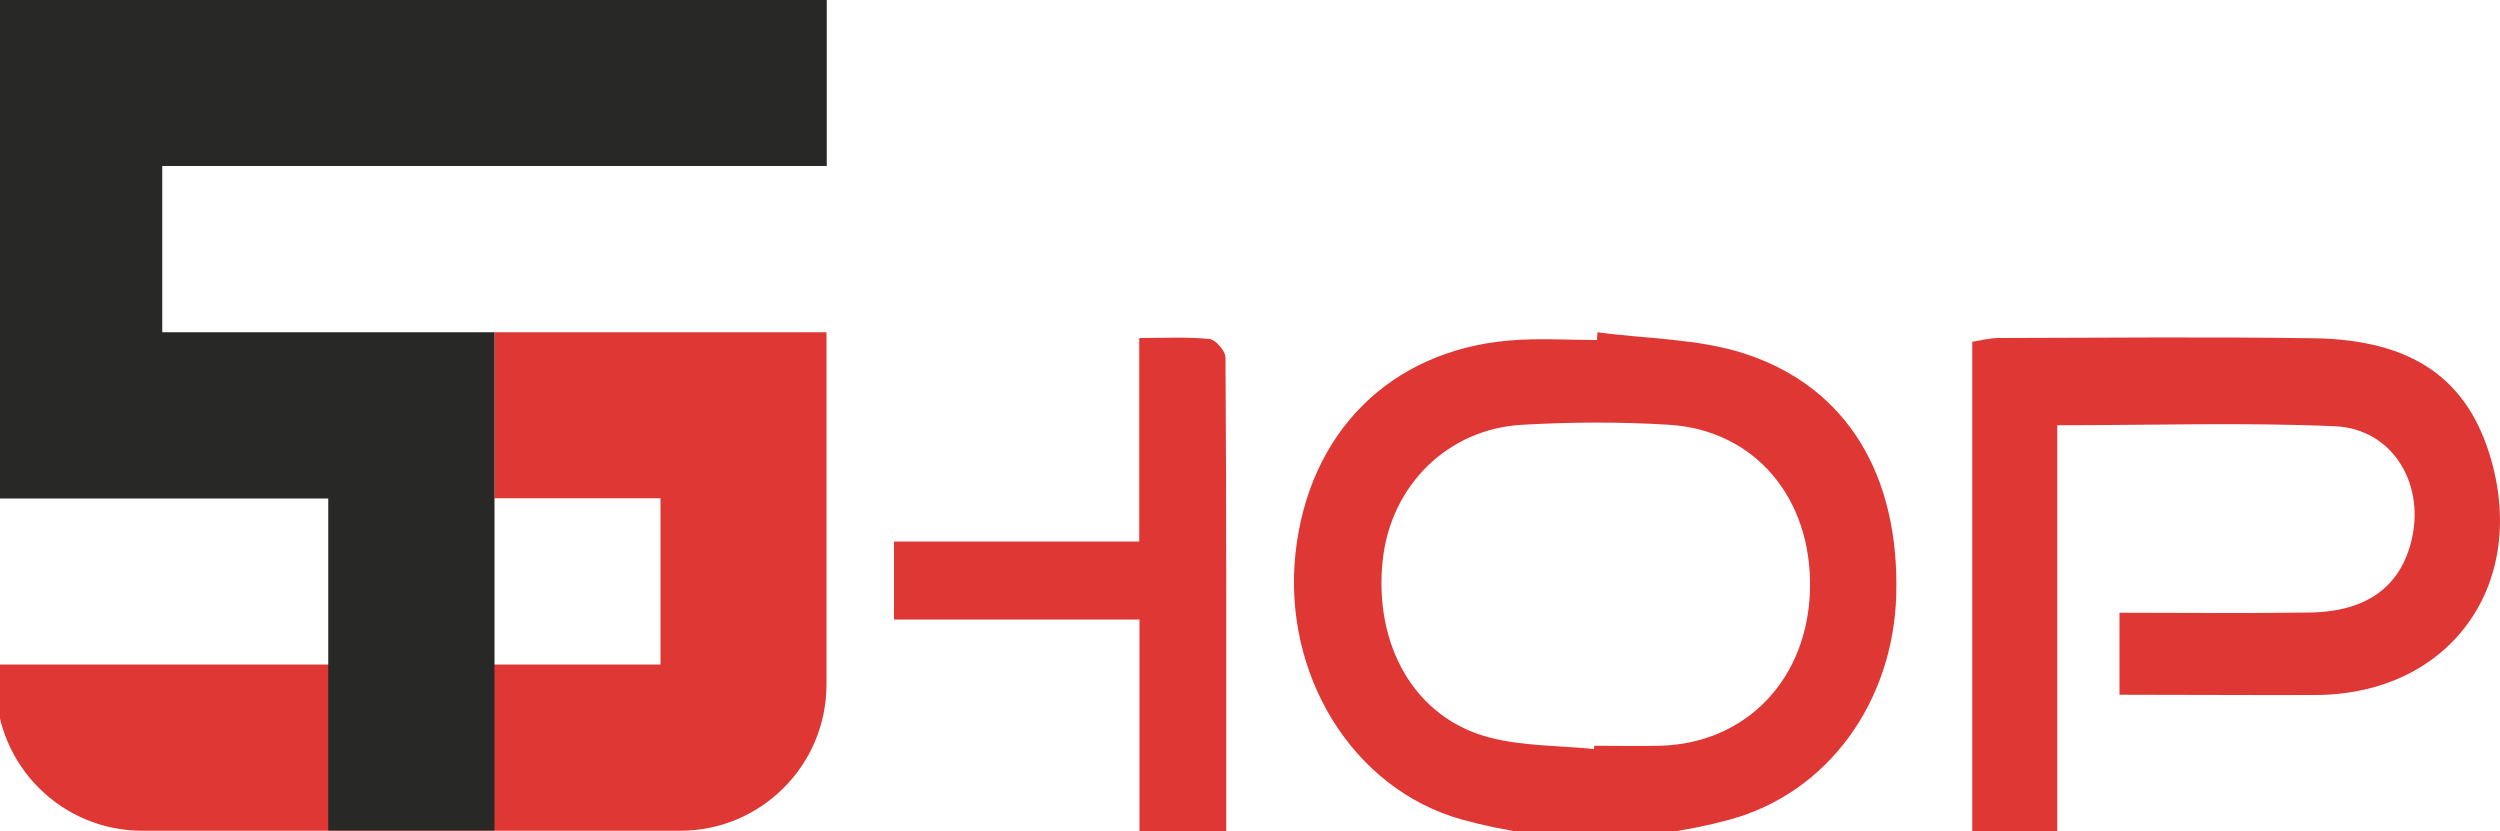
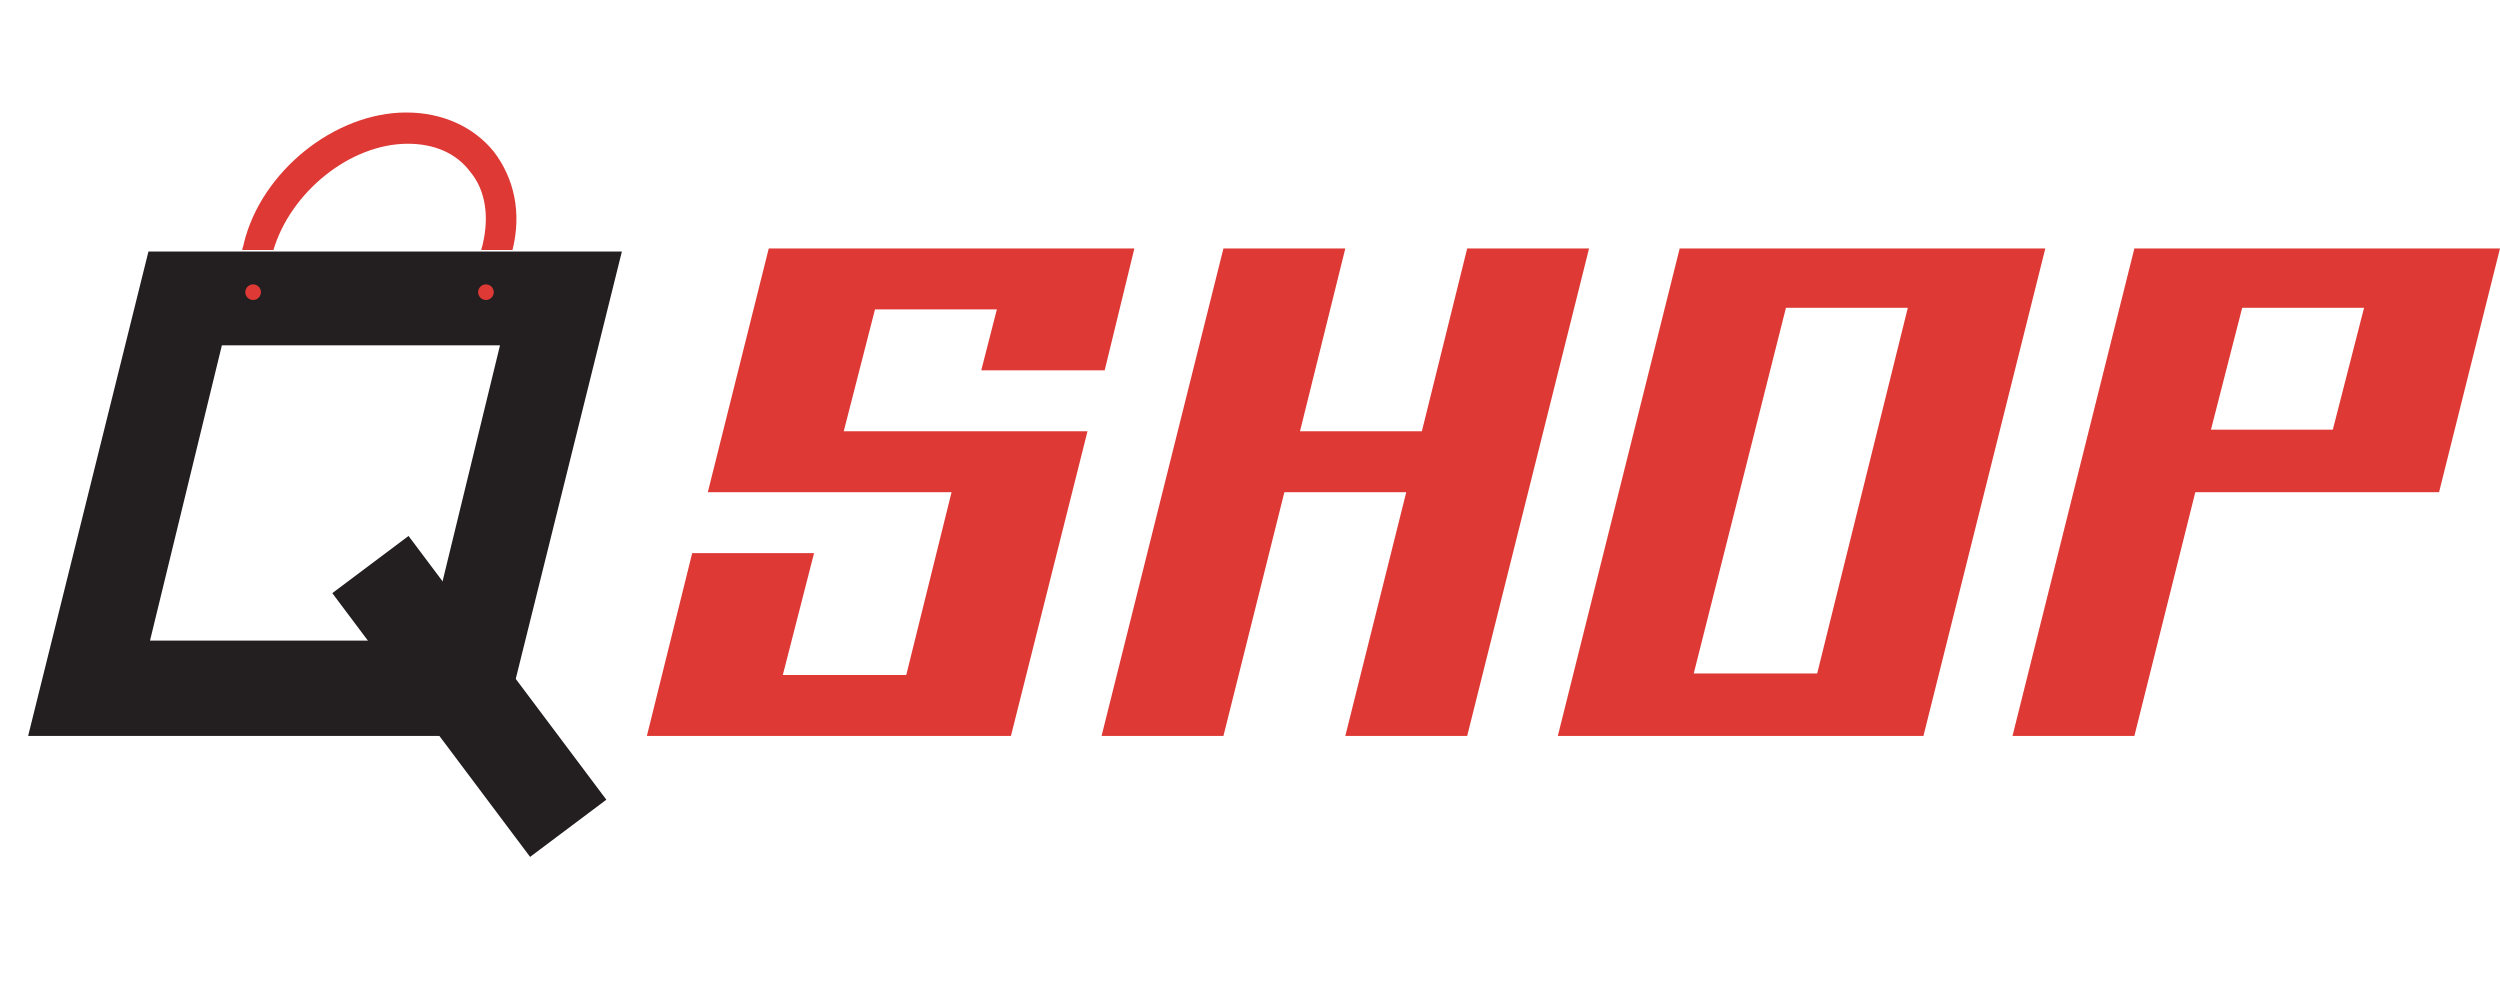
- <svg xmlns="http://www.w3.org/2000/svg" version="1.1" id="Layer_1" x="0px" y="0px" viewBox="0 0 1000 332.2" style="enable-background:new 0 0 1000 332.2;" xml:space="preserve">
+ <svg xmlns="http://www.w3.org/2000/svg" version="1.1" id="Layer_1" x="0px" y="0px" viewBox="0 0 160 64" style="enable-background:new 0 0 160 64;" xml:space="preserve">
  <style type="text/css">
- 	.st0{fill:#DF3834;}
- 	.st1{fill:#282827;}
+ 	.st0{fill:#DE3935;}
+ 	.st1{fill:#231F20;}
</style>
-   <path class="st0" d="M264.2,132.9h-66.4v66.4h66.4v66.5h-66.5h-66.4H-1.6v8c0,32.3,26.2,58.5,58.5,58.5h74.4h66.4h74.4  c32.3,0,58.5-26.2,58.5-58.5V132.9H264.2z" />
-   <polygon class="st1" points="330.7,0 330.7,66.4 64.9,66.4 64.9,132.9 197.8,132.9 197.8,332.2 131.3,332.2 131.3,199.4 -1.6,199.4   -1.6,0 " />
-   <path class="st0" d="M639,132.9c19.7,2.7,40.4,2.5,59,8.6c41,13.4,61.8,48.8,60.5,96.5c-1.2,42.6-27.2,79.2-66.8,89.9  c-35.3,9.5-71.7,9.7-107-0.1c-44-12.3-71.7-58.4-66.5-106.5c5.2-48.2,37.8-81,85.5-85.1c11.6-1,23.4-0.2,35.1-0.2  C638.8,134.9,638.9,133.9,639,132.9z M637.6,299.6c0-0.4,0.1-0.9,0.1-1.3c8.8,0,17.6,0.2,26.3,0c34.5-0.9,59.2-26.7,60-62.7  c0.8-36.3-22-63.6-56.5-65.7c-19.4-1.2-39.1-1.1-58.5,0c-29.9,1.6-52.7,24.3-55.9,54.1c-3.7,34.2,12.9,63.3,42.7,71  C609.2,298.5,623.6,298.2,637.6,299.6z" />
-   <path class="st0" d="M847.8,277.9c0-11.7,0-21.2,0-32.8c25.9,0,51.1,0.3,76.3-0.1c23.1-0.4,36.7-10.8,40.8-30.2  c4.7-22.2-8.4-43.3-30.9-44.3c-36.4-1.6-73-0.4-111.1-0.4c0,54.4,0,107.8,0,162.3c-12,0-22.5,0-34,0c0-64.9,0-129.6,0-195.7  c3.3-0.5,7-1.5,10.6-1.5c42-0.1,84-0.5,126,0.1c39.6,0.6,61.8,16.3,71,48.7c14.4,50.9-17.1,93.5-69.7,94  C901,278.1,875.1,277.9,847.8,277.9z" />
-   <path class="st0" d="M455.8,247.8c-33.7,0-65.4,0-98.2,0c0-10.4,0-19.8,0-31.2c32.2,0,64.6,0,98.1,0c0-27.5,0-53.3,0-81.4  c10.1,0,19.1-0.5,28.1,0.4c2.4,0.2,6.4,4.8,6.4,7.4c0.4,62.9,0.3,125.8,0.3,189.7c-11.7,0-22.1,0-34.7,0  C455.8,304.6,455.8,276.6,455.8,247.8z" />
+   <path class="st0" d="M26.1,9.2c1.7,0,3.1,0.6,4,1.8c1,1.2,1.2,2.9,0.8,4.6c0,0.1-0.1,0.3-0.1,0.4h2c0.6-2.4,0.1-4.6-1.2-6.3  c-1.3-1.6-3.3-2.5-5.6-2.5c-4.6,0-9.3,3.8-10.4,8.4c0,0.1-0.1,0.3-0.1,0.4h2C18.6,12.3,22.4,9.2,26.1,9.2z" />
+   <path class="st1" d="M32.1,47.1H1.8l7.7-31h30.3L32.1,47.1z M9.6,41h17.8L32,22.1H14.2L9.6,41z" />
+   <g>
+     <path class="st0" d="M45.3,31.5l3.9-15.6h23.4l-1.9,7.8h-7.9l1-3.9h-7.8l-2,7.8h15.6l-4.9,19.5H41.4l2.9-11.7h7.8l-2,7.8H58   l2.9-11.7H45.3z" />
+     <path class="st0" d="M101.7,15.9l-7.8,31.2h-7.8l3.9-15.6h-7.8l-3.9,15.6h-7.8l7.8-31.2h7.8l-2.9,11.7H91l2.9-11.7H101.7z" />
+     <path class="st0" d="M99.7,47.1l7.8-31.2h23.4l-7.8,31.2H99.7z M114.3,19.7l-5.9,23.4h7.9l5.8-23.4H114.3z" />
+     <path class="st0" d="M128.8,47.1l7.8-31.2H160l-3.9,15.6h-15.6l-3.9,15.6H128.8z M141.5,27.5h7.8l2-7.8h-7.8L141.5,27.5z" />
+   </g>
+   <rect x="27" y="34" transform="matrix(0.8 -0.6 0.6 0.8 -20.7337 26.9609)" class="st1" width="6.1" height="21.1" />
+   <circle class="st0" cx="16.2" cy="18.7" r="0.5" />
+   <circle class="st0" cx="31.1" cy="18.7" r="0.5" />
</svg>
